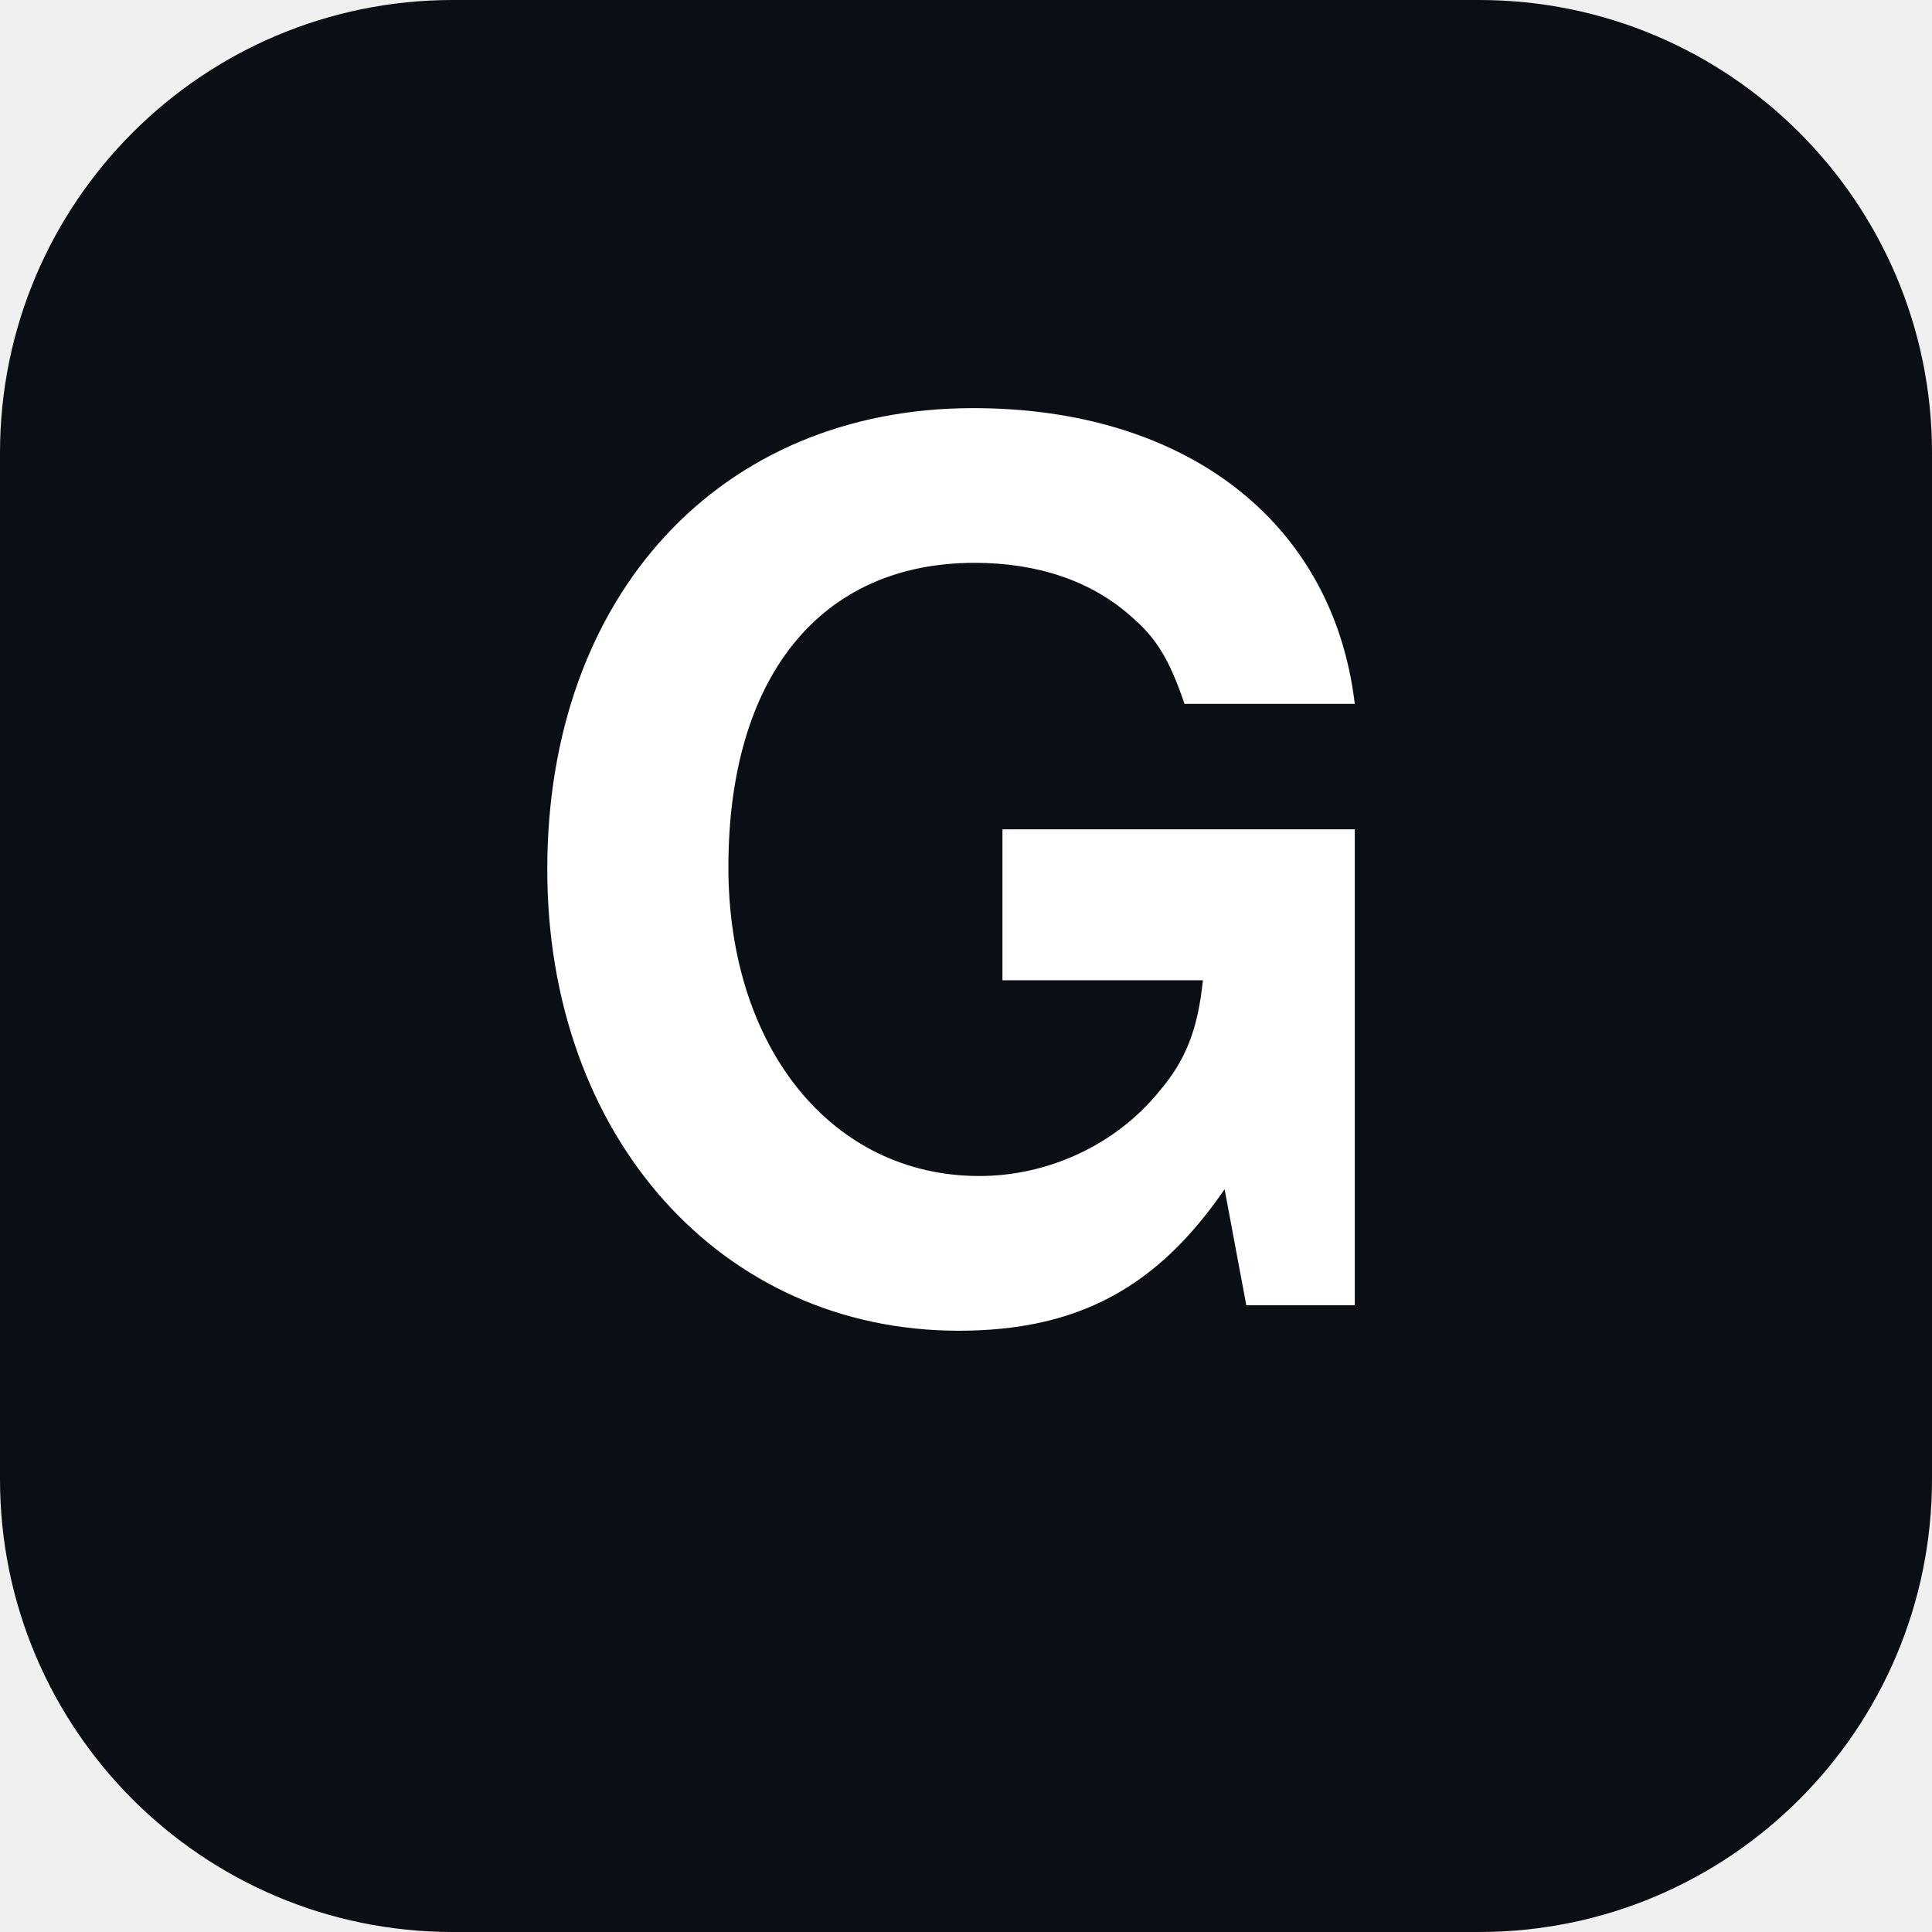
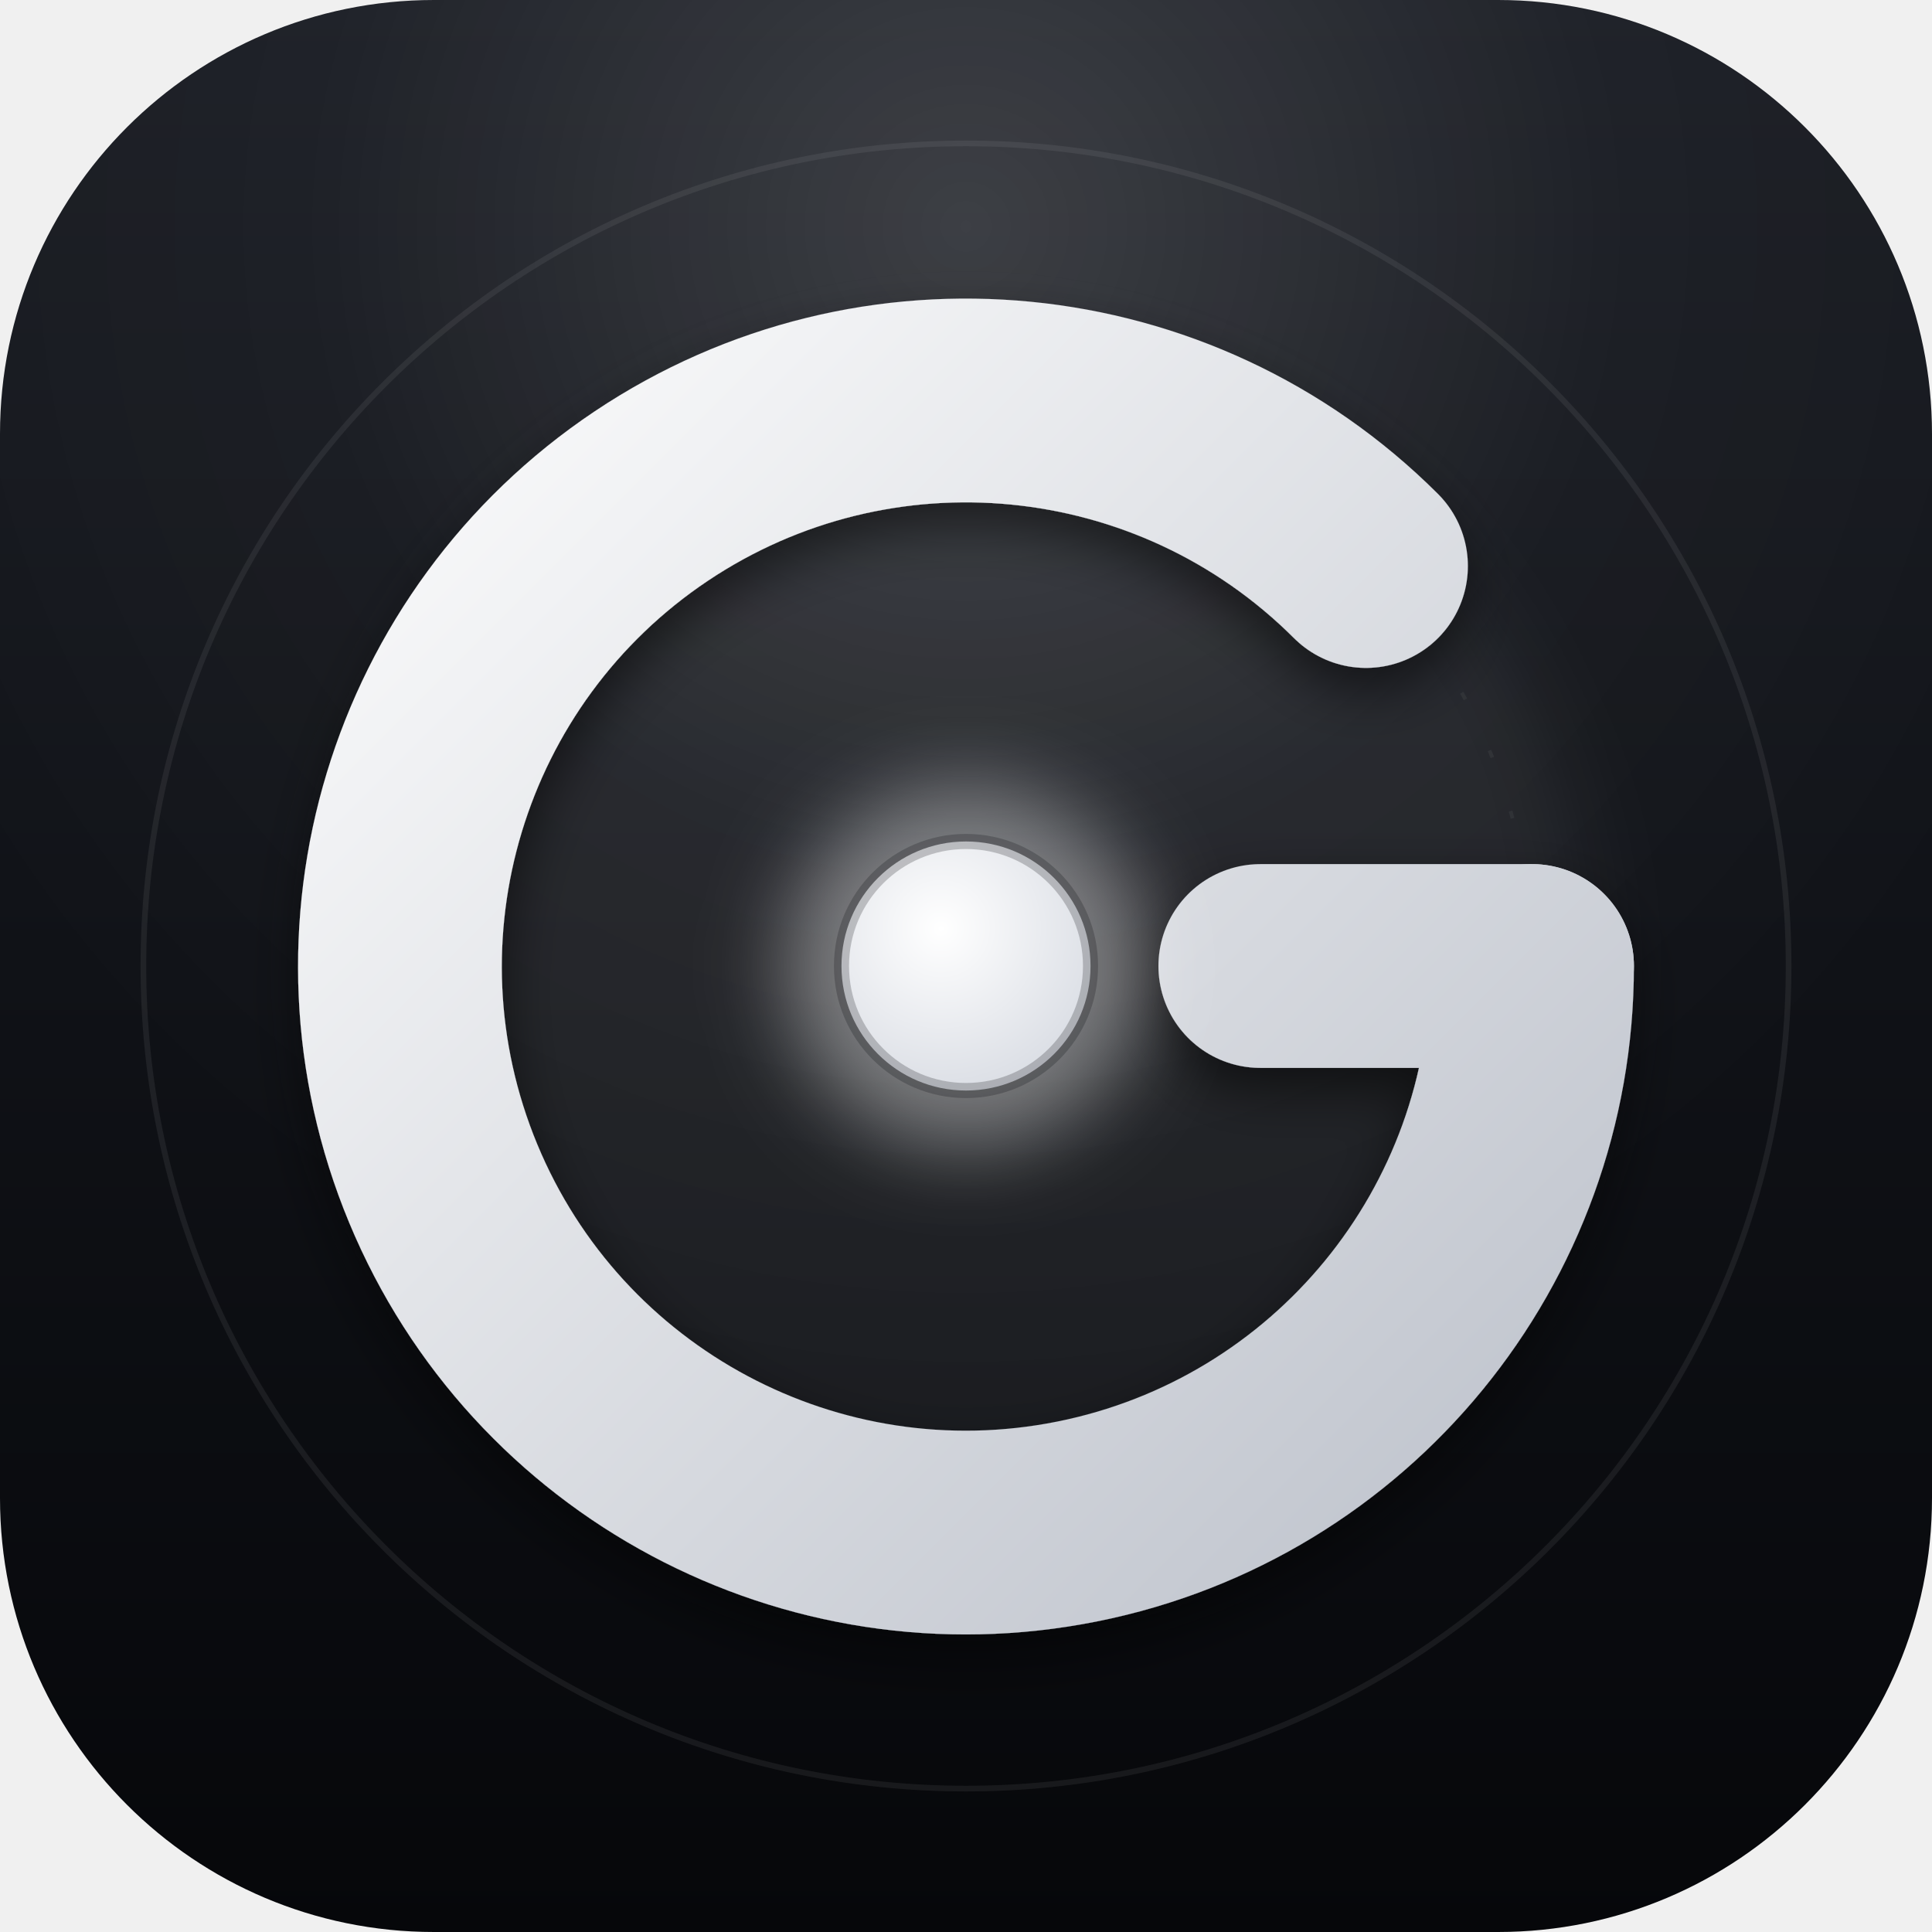
- <svg xmlns="http://www.w3.org/2000/svg" viewBox="0 0 64 64">
-   <rect width="64" height="64" rx="15" fill="#0b0e14" />
-   <text x="32" y="34" fill="#ffffff" text-anchor="middle" dominant-baseline="central" font-family="-apple-system,BlinkMacSystemFont,'Segoe UI',Helvetica,Arial,sans-serif" font-size="40" font-weight="800">G</text>
+ <svg xmlns="http://www.w3.org/2000/svg" viewBox="0 0 1024 1024" width="1024" height="1024">
+   <defs>
+     <linearGradient id="bg" x1="0" y1="0" x2="0" y2="1">
+       <stop offset="0" stop-color="#1a1d24" />
+       <stop offset="1" stop-color="#06070a" />
+     </linearGradient>
+     <radialGradient id="glow" cx="512" cy="120" r="620" gradientUnits="userSpaceOnUse">
+       <stop offset="0" stop-color="#ffffff" stop-opacity=".16" />
+       <stop offset=".55" stop-color="#ffffff" stop-opacity=".03" />
+       <stop offset="1" stop-color="#ffffff" stop-opacity="0" />
+     </radialGradient>
+     <linearGradient id="ink" x1="160" y1="160" x2="870" y2="870" gradientUnits="userSpaceOnUse">
+       <stop offset="0" stop-color="#ffffff" />
+       <stop offset="1" stop-color="#b9bec8" />
+     </linearGradient>
+     <radialGradient id="hub" cx=".4" cy=".35" r=".8">
+       <stop offset="0" stop-color="#ffffff" />
+       <stop offset="1" stop-color="#d4d8e0" />
+     </radialGradient>
+     <filter id="soft" x="-50%" y="-50%" width="200%" height="200%">
+       <feGaussianBlur stdDeviation="22" />
+     </filter>
+     <filter id="drop" x="-20%" y="-20%" width="140%" height="140%">
+       <feGaussianBlur in="SourceAlpha" stdDeviation="14" />
+       <feOffset dy="12" result="o" />
+       <feComponentTransfer>
+         <feFuncA type="linear" slope=".55" />
+       </feComponentTransfer>
+       <feMerge>
+         <feMergeNode />
+         <feMergeNode in="SourceGraphic" />
+       </feMerge>
+     </filter>
+     <clipPath id="clip">
+       <rect width="1024" height="1024" rx="230" />
+     </clipPath>
+   </defs>
+   <g clip-path="url(#clip)">
+     <rect width="1024" height="1024" fill="url(#bg)" />
+     <rect width="1024" height="1024" fill="url(#glow)" />
+     <circle cx="512" cy="512" r="436" fill="none" stroke="#ffffff" stroke-opacity=".07" stroke-width="3" />
+     <circle cx="512" cy="512" r="300" fill="none" stroke="#ffffff" stroke-opacity=".05" stroke-width="2" stroke-dasharray="4 30" />
+     <circle cx="512" cy="512" r="330" fill="#ffffff" fill-opacity=".07" filter="url(#soft)" />
+     <g filter="url(#drop)" fill="none" stroke="url(#ink)" stroke-width="108" stroke-linecap="round">
+       <path d="M724,300 A300,300 0 1 0 812,512" />
+       <path d="M668,512 L812,512" />
+     </g>
+     <circle cx="512" cy="512" r="96" fill="#ffffff" fill-opacity=".4" filter="url(#soft)" />
+     <circle cx="512" cy="512" r="66" fill="url(#hub)" />
+     <circle cx="512" cy="512" r="66" fill="none" stroke="#06070a" stroke-opacity=".22" stroke-width="8" />
+   </g>
</svg>
